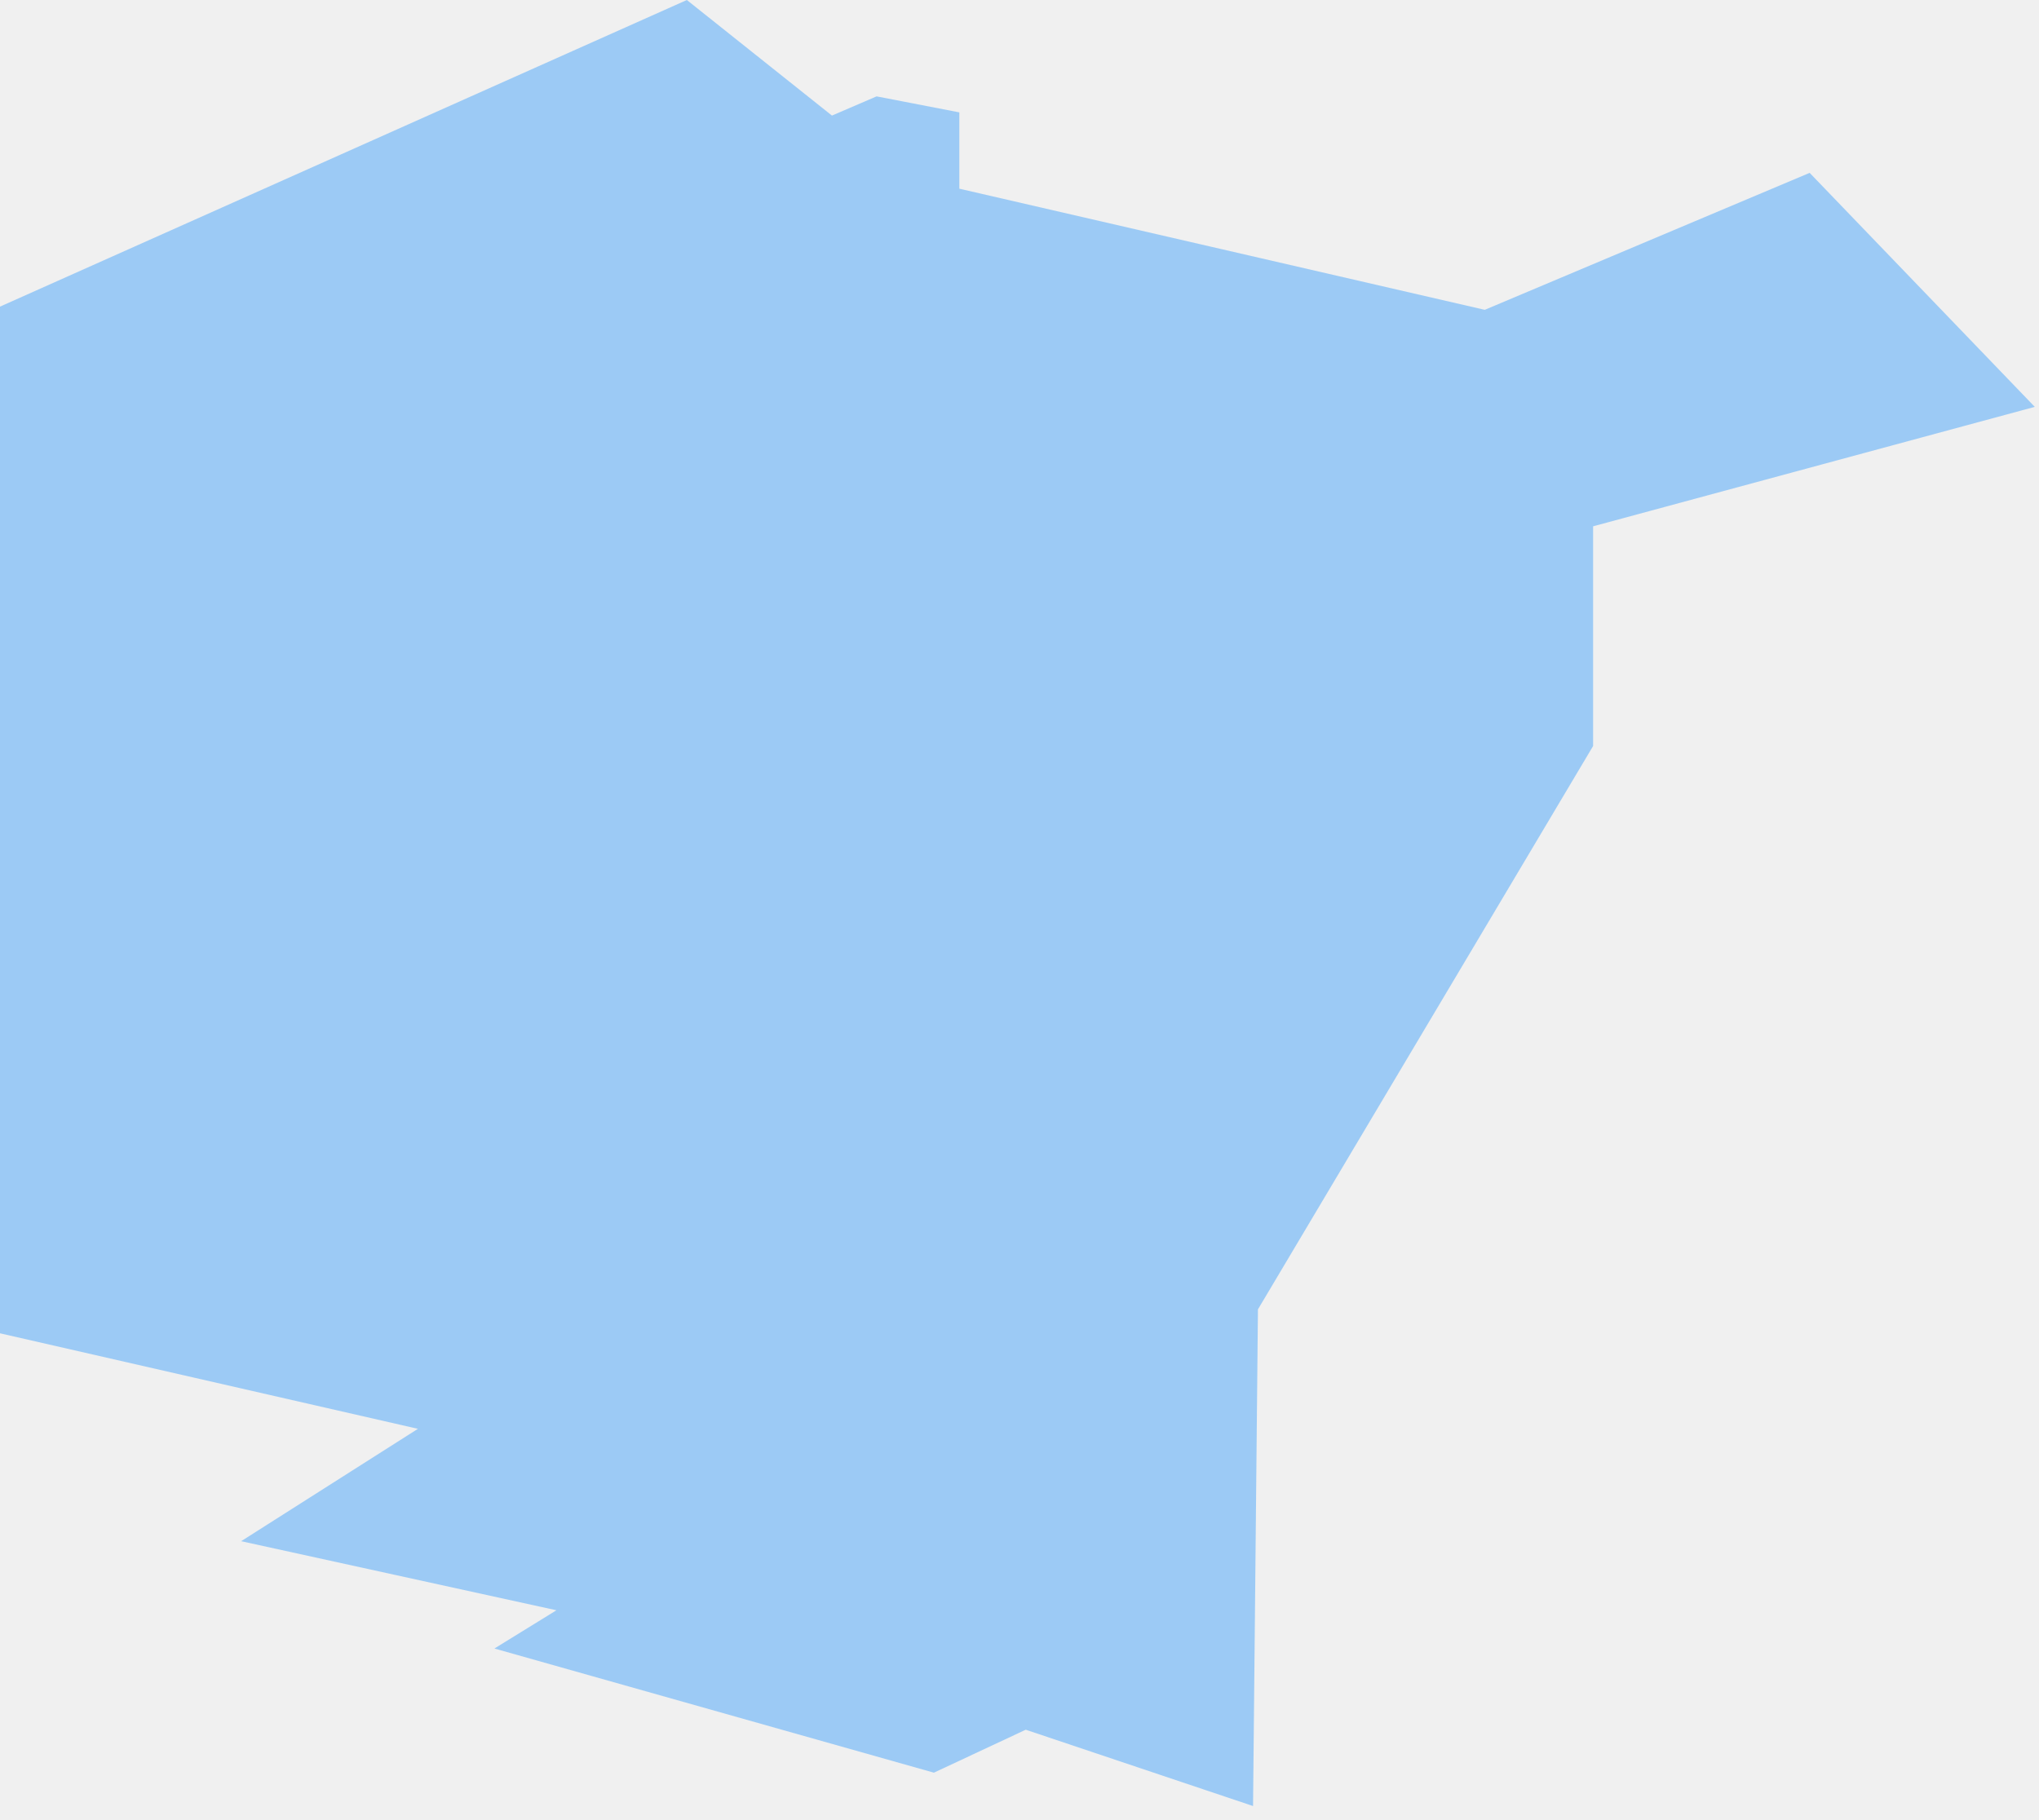
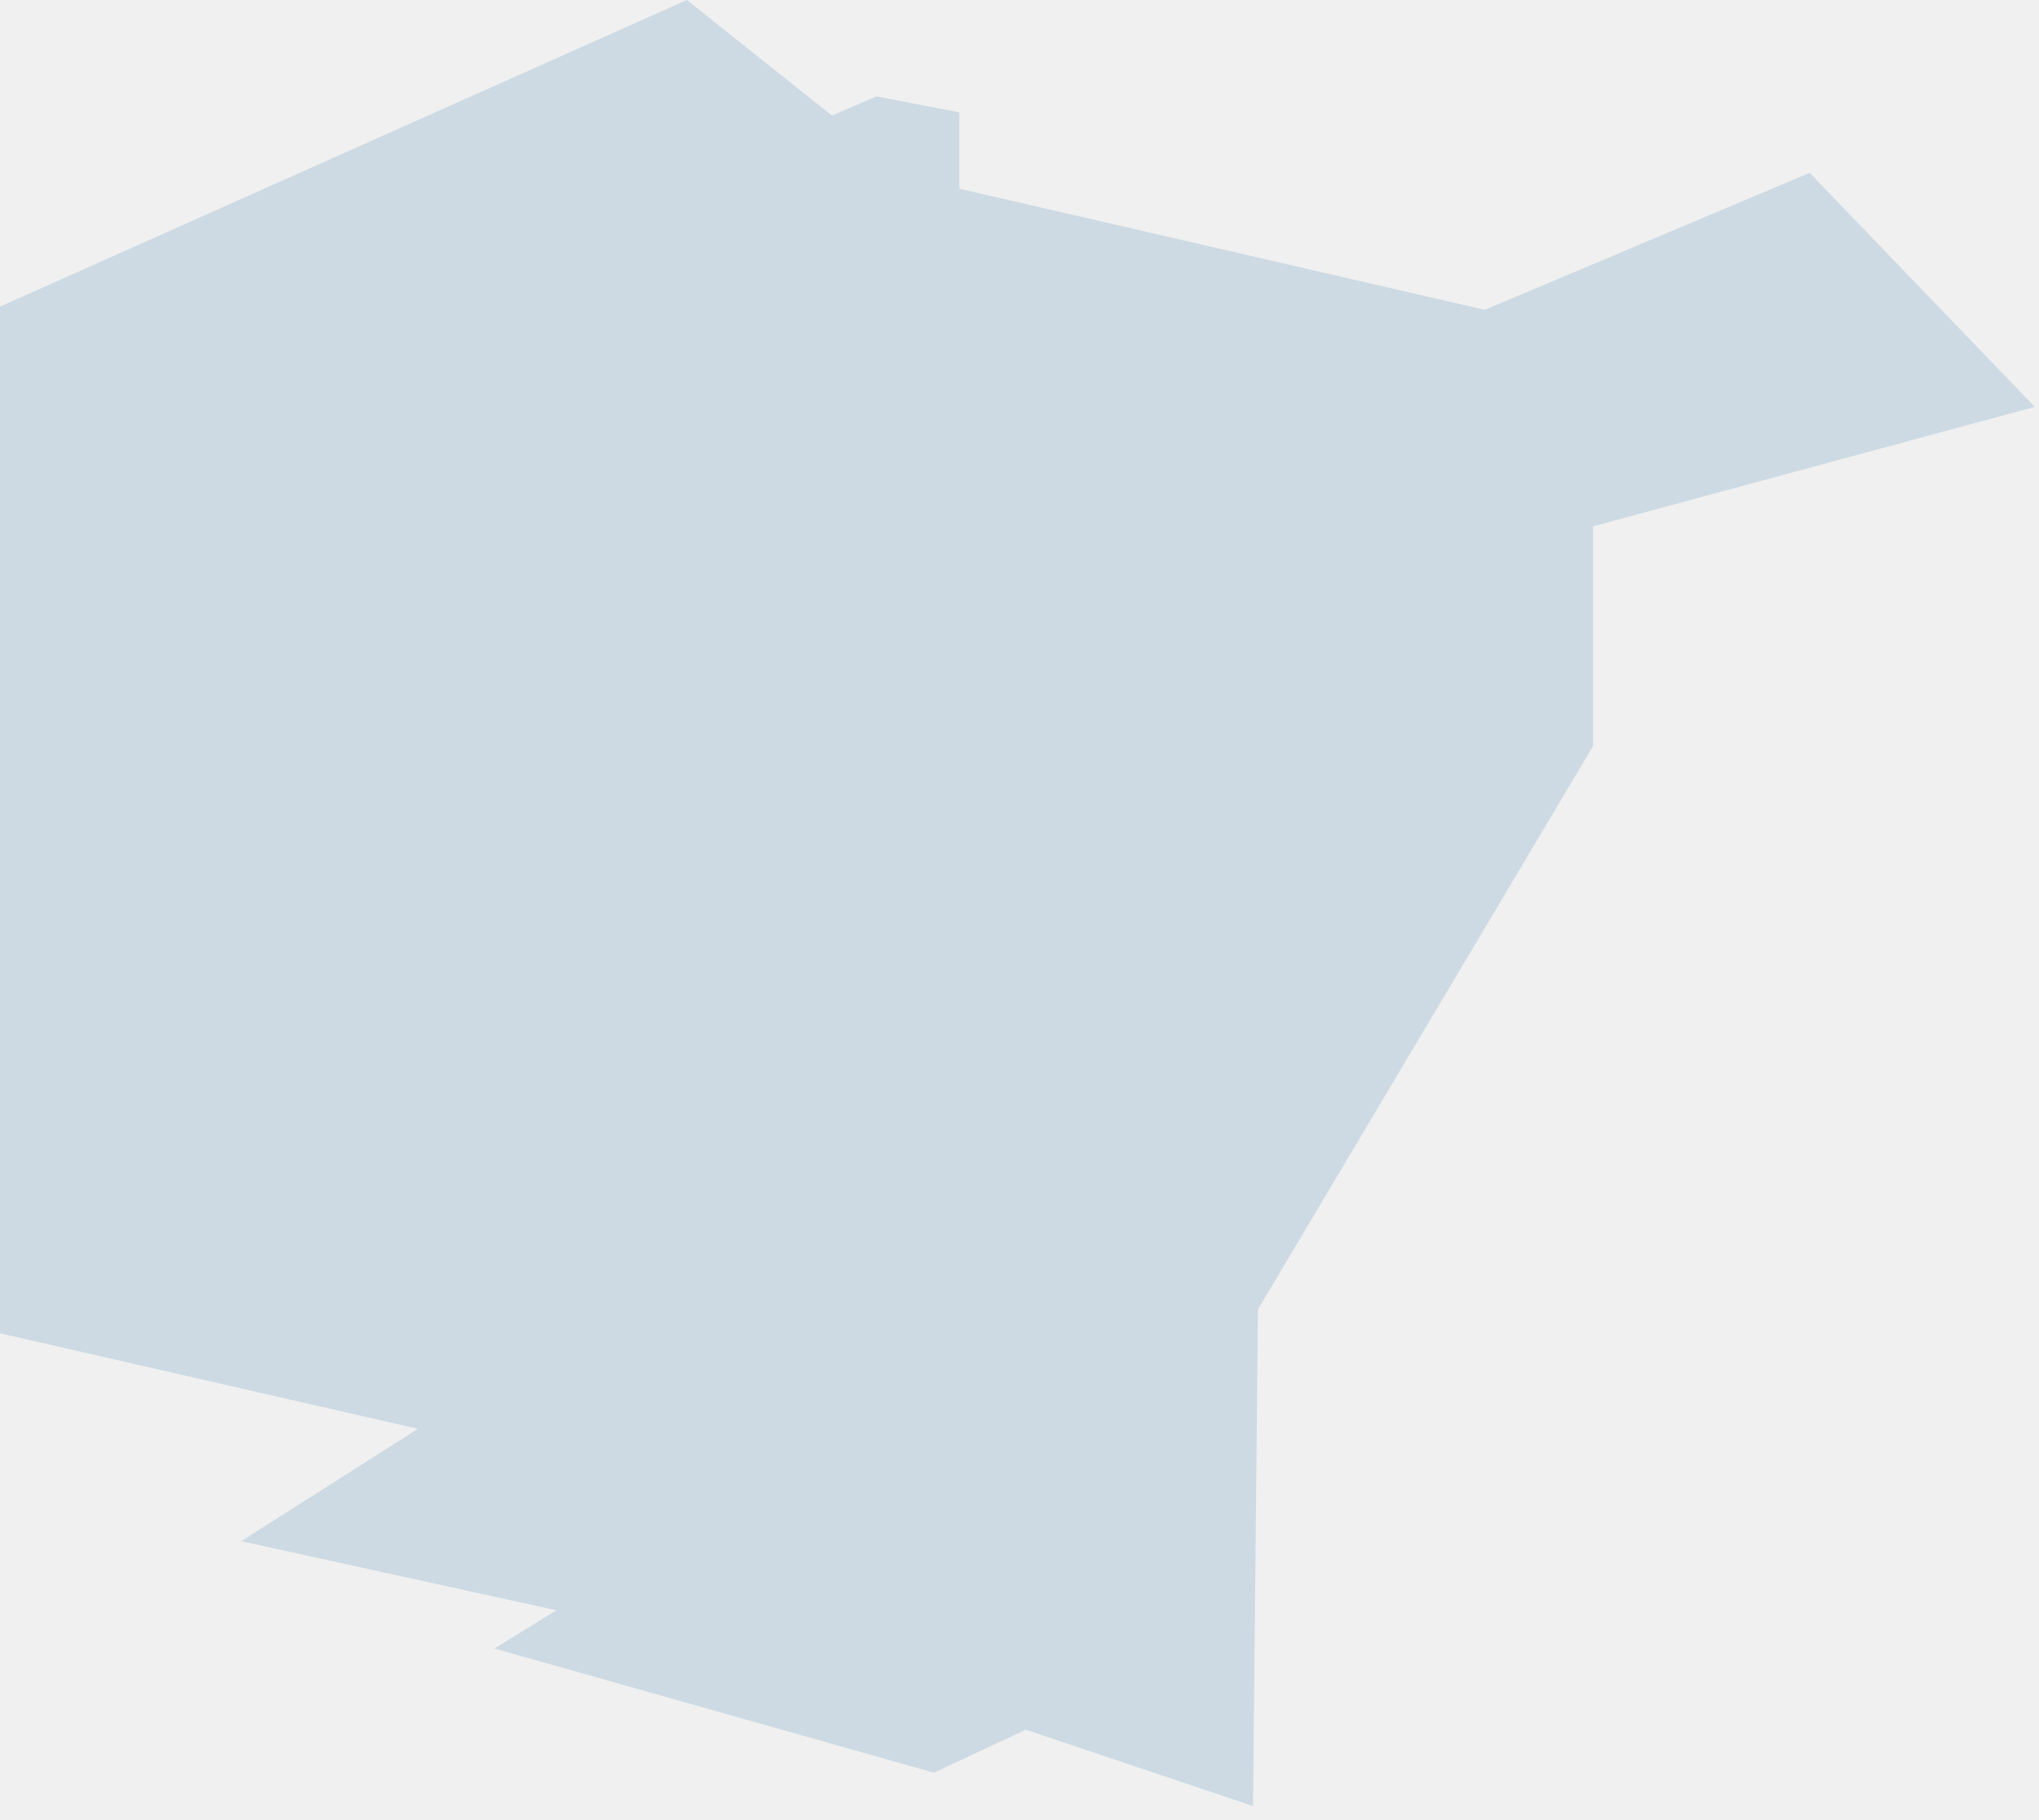
<svg xmlns="http://www.w3.org/2000/svg" width="121" height="108" viewBox="0 0 121 108" fill="none">
-   <g clip-path="url(#clip0_3_56)">
-     <path opacity="0.35" d="M0 79.14V18.2L40.76 0L49.37 6.86L52.02 5.72L56.93 6.67V11.2L88.11 18.39L107.39 10.26L120.75 24.15L94.54 31.24V44.28L74.65 77.72L74.36 107.2L60.87 102.67L55.42 105.22L29.34 97.85L33.02 95.58L14.31 91.48L24.8 84.81L0 79.14Z" fill="#0085FF" />
+   <g clip-path="url(#clip0_6_51)">
+     <path d="M0 79.14V18.2L40.76 0L49.37 6.86L52.02 5.72L56.93 6.67V11.2L88.11 18.39L107.39 10.26L120.75 24.15L94.54 31.24V44.28L74.65 77.72L74.36 107.2L60.87 102.67L55.42 105.22L29.34 97.85L33.02 95.58L14.31 91.48L24.8 84.81L0 79.14Z" fill="#CDDAE3" />
  </g>
  <defs>
-     <clipPath id="clip0_3_56">
+     <clipPath id="clip0_6_51">
      <rect width="121" height="108" fill="white" />
    </clipPath>
  </defs>
</svg>
